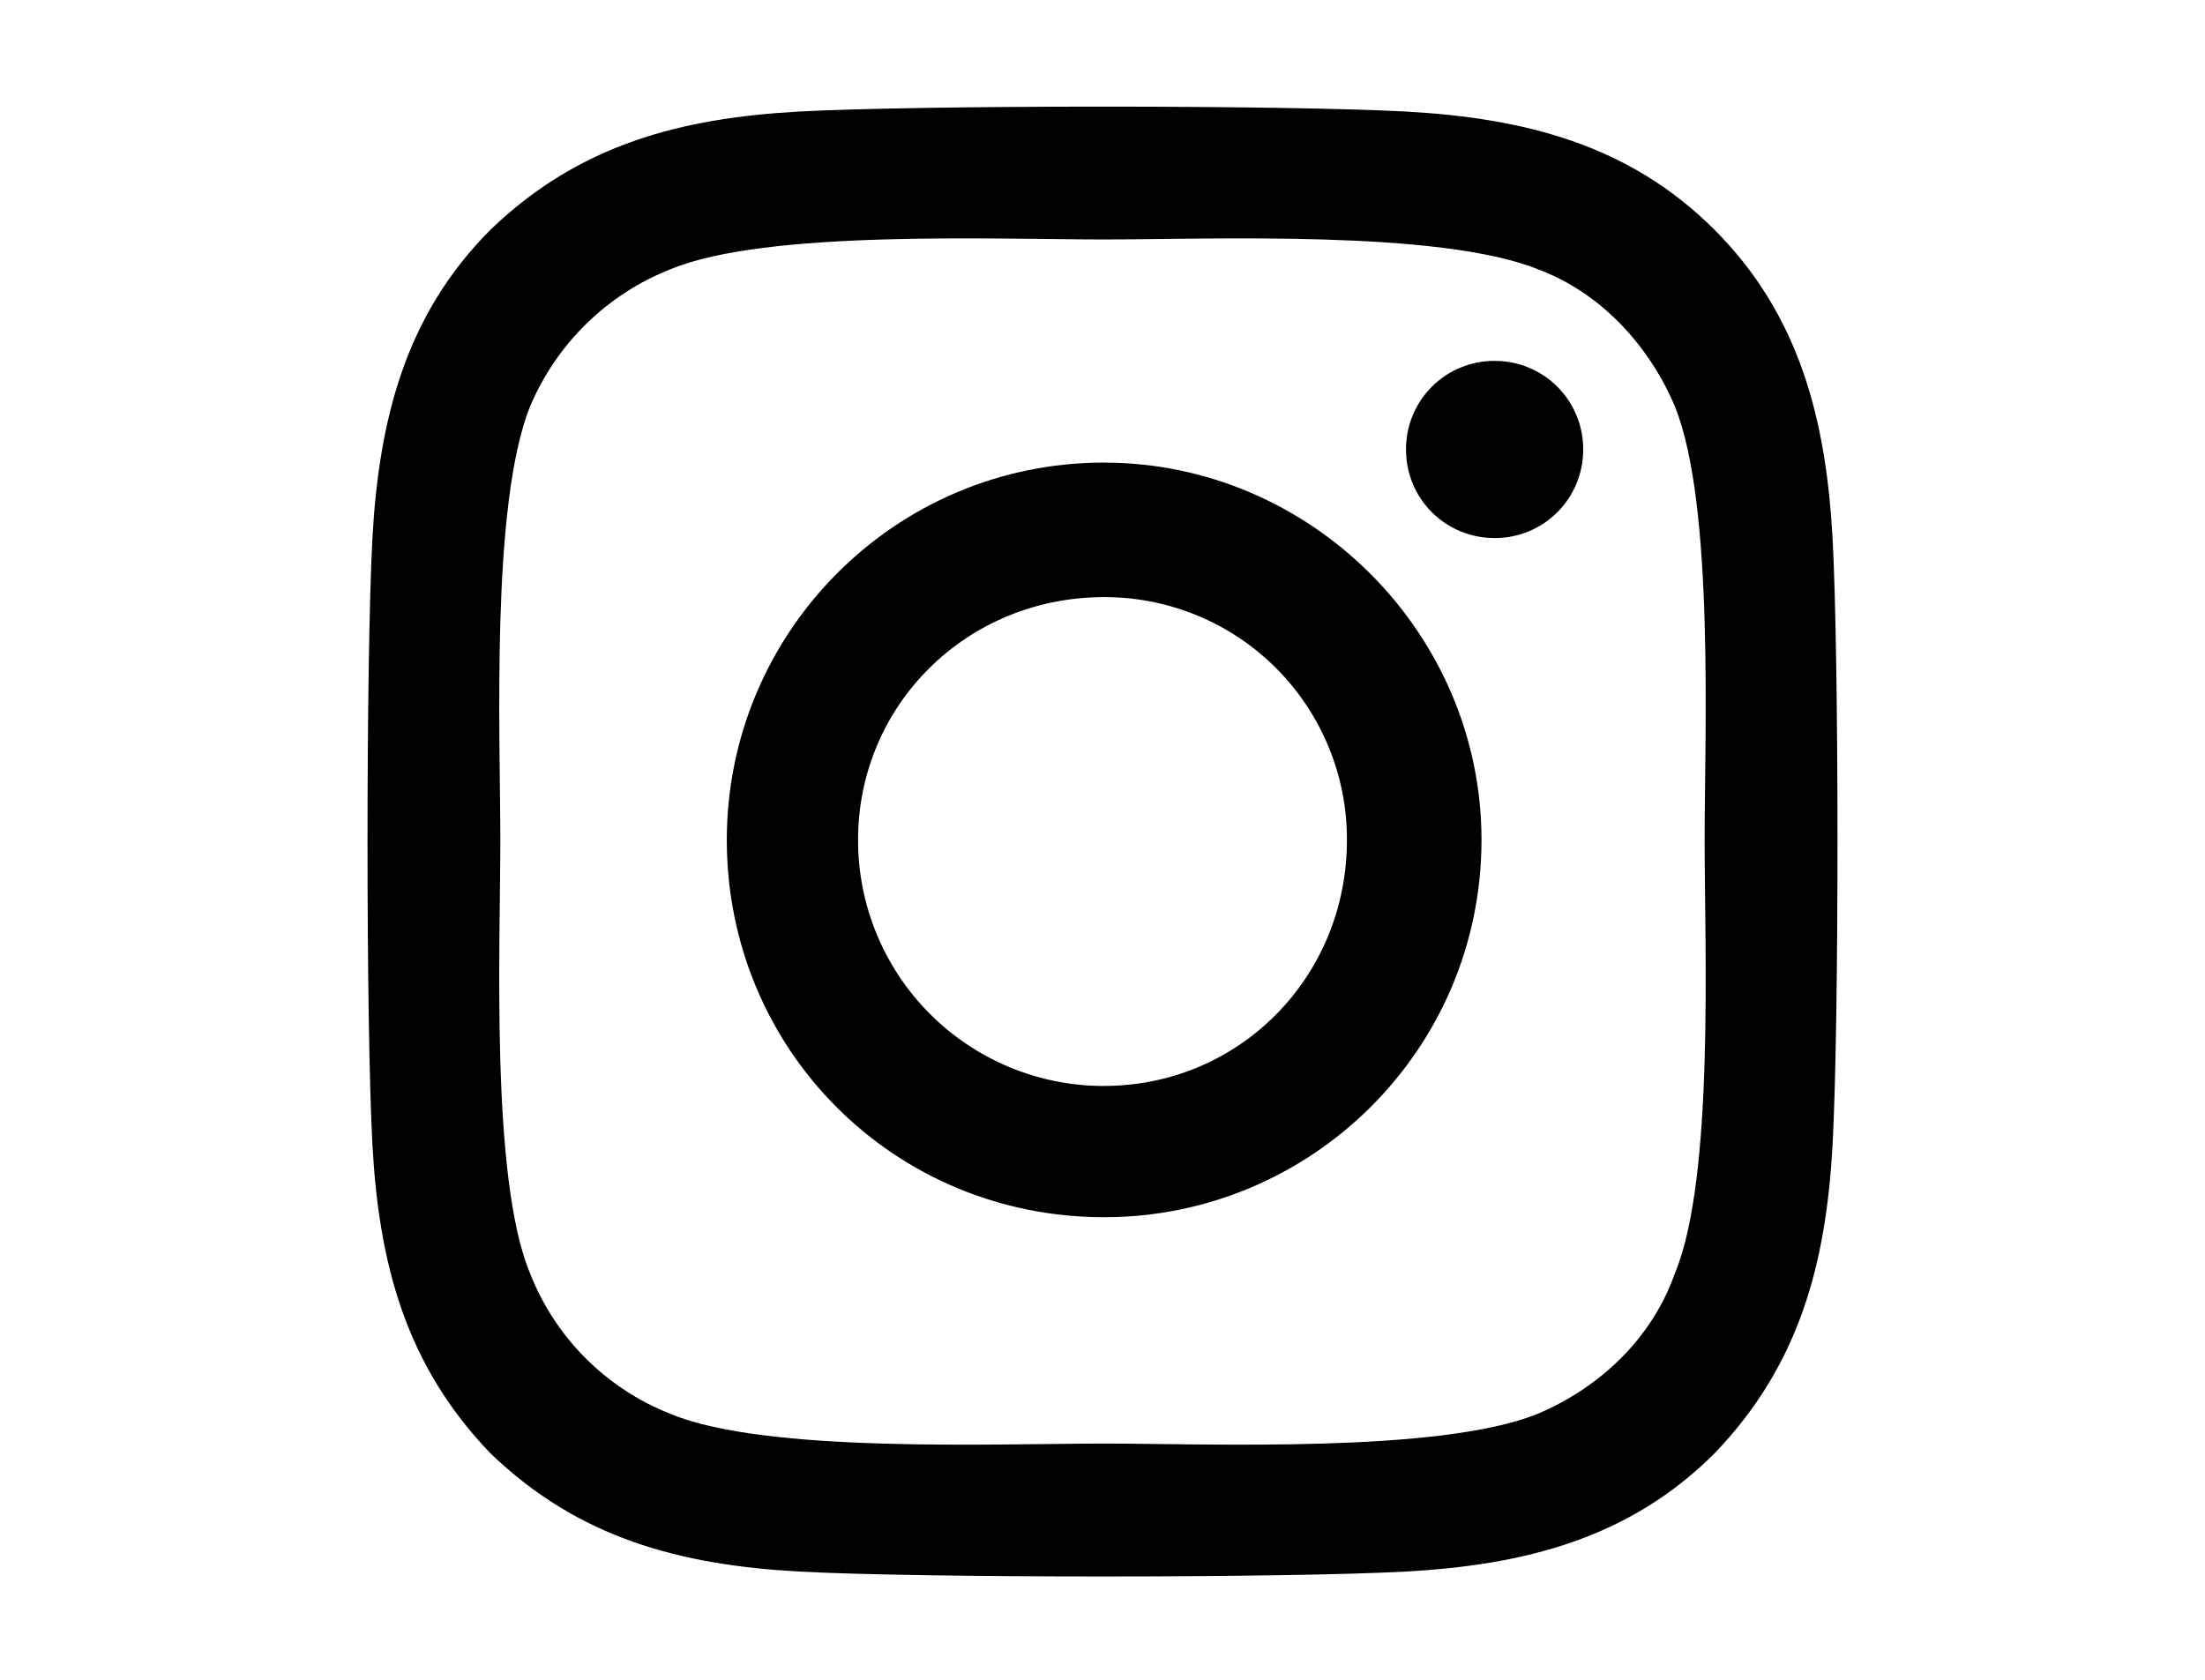
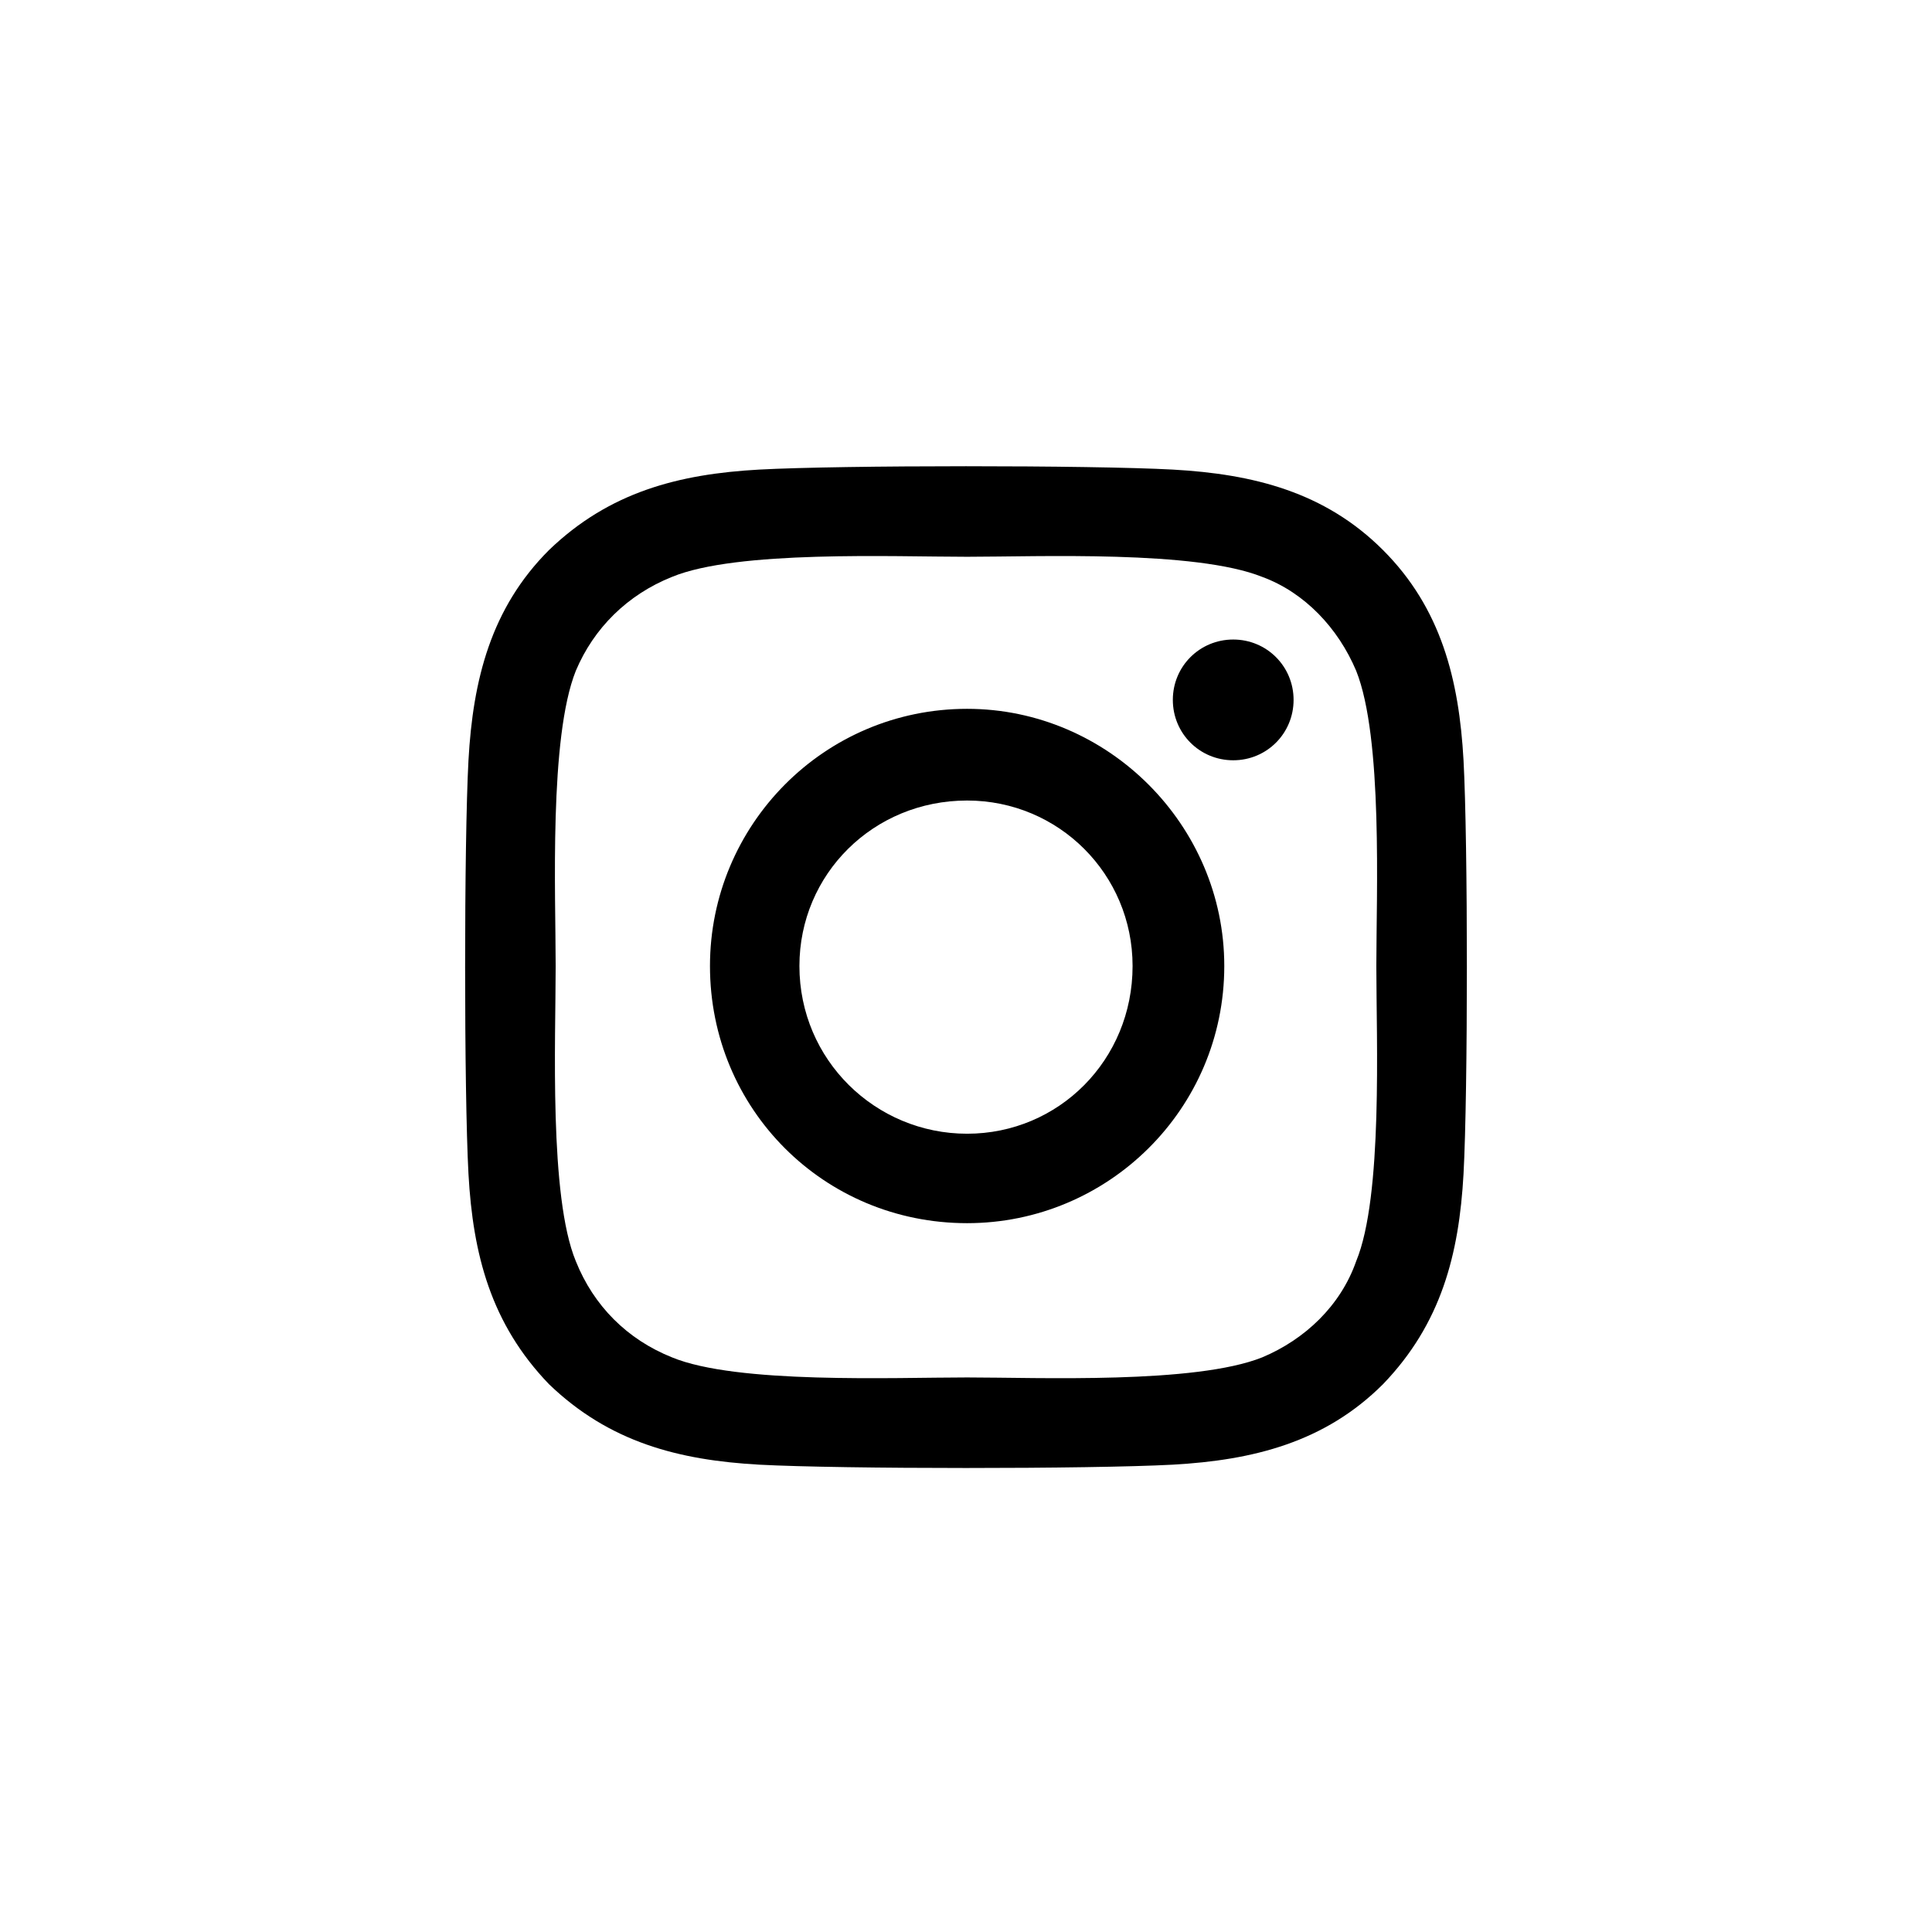
- <svg xmlns="http://www.w3.org/2000/svg" fill="none" viewBox="0 0 42 32">
-   <path fill="#000" d="M21.031 8.813c3.938 0 7.188 3.25 7.188 7.187 0 4-3.25 7.188-7.188 7.188-4 0-7.187-3.188-7.187-7.188 0-3.938 3.187-7.188 7.187-7.188Zm0 11.874c2.563 0 4.625-2.062 4.625-4.687a4.614 4.614 0 0 0-4.625-4.625c-2.625 0-4.687 2.063-4.687 4.625a4.681 4.681 0 0 0 4.687 4.688Zm9.125-12.125a1.68 1.68 0 0 0-1.687-1.687 1.68 1.68 0 0 0-1.688 1.688c0 .937.75 1.687 1.688 1.687a1.68 1.68 0 0 0 1.687-1.688Zm4.75 1.688c.125 2.313.125 9.25 0 11.563-.125 2.25-.625 4.187-2.25 5.875-1.625 1.625-3.625 2.125-5.875 2.25-2.312.125-9.25.125-11.562 0-2.25-.125-4.188-.625-5.875-2.25-1.625-1.688-2.125-3.625-2.25-5.875-.125-2.313-.125-9.25 0-11.563C7.219 8 7.719 6 9.344 4.375c1.687-1.625 3.625-2.125 5.875-2.25C17.53 2 24.469 2 26.78 2.125c2.25.125 4.25.625 5.875 2.25S34.781 8 34.906 10.25Zm-3 14c.75-1.813.563-6.188.563-8.25 0-2 .187-6.375-.563-8.25-.5-1.188-1.437-2.188-2.625-2.625-1.875-.75-6.25-.563-8.25-.563-2.062 0-6.437-.187-8.25.563a4.82 4.82 0 0 0-2.687 2.625C9.344 9.625 9.53 14 9.53 16c0 2.063-.187 6.438.563 8.25a4.738 4.738 0 0 0 2.687 2.688c1.813.75 6.188.562 8.25.562 2 0 6.375.188 8.25-.563 1.188-.5 2.188-1.437 2.625-2.687Z" />
+ <svg xmlns="http://www.w3.org/2000/svg" width="54" height="54" viewBox="0 0 54 54" fill="none">
+   <path d="M27.031 19.812C30.969 19.812 34.219 23.062 34.219 27C34.219 31 30.969 34.188 27.031 34.188C23.031 34.188 19.844 31 19.844 27C19.844 23.062 23.031 19.812 27.031 19.812ZM27.031 31.688C29.594 31.688 31.656 29.625 31.656 27C31.656 24.438 29.594 22.375 27.031 22.375C24.406 22.375 22.344 24.438 22.344 27C22.344 29.625 24.469 31.688 27.031 31.688ZM36.156 19.562C36.156 18.625 35.406 17.875 34.469 17.875C33.531 17.875 32.781 18.625 32.781 19.562C32.781 20.5 33.531 21.25 34.469 21.25C35.406 21.25 36.156 20.5 36.156 19.562ZM40.906 21.25C41.031 23.562 41.031 30.5 40.906 32.812C40.781 35.062 40.281 37 38.656 38.688C37.031 40.312 35.031 40.812 32.781 40.938C30.469 41.062 23.531 41.062 21.219 40.938C18.969 40.812 17.031 40.312 15.344 38.688C13.719 37 13.219 35.062 13.094 32.812C12.969 30.5 12.969 23.562 13.094 21.25C13.219 19 13.719 17 15.344 15.375C17.031 13.75 18.969 13.25 21.219 13.125C23.531 13 30.469 13 32.781 13.125C35.031 13.25 37.031 13.75 38.656 15.375C40.281 17 40.781 19 40.906 21.25ZM37.906 35.25C38.656 33.438 38.469 29.062 38.469 27C38.469 25 38.656 20.625 37.906 18.75C37.406 17.562 36.469 16.562 35.281 16.125C33.406 15.375 29.031 15.562 27.031 15.562C24.969 15.562 20.594 15.375 18.781 16.125C17.531 16.625 16.594 17.562 16.094 18.75C15.344 20.625 15.531 25 15.531 27C15.531 29.062 15.344 33.438 16.094 35.25C16.594 36.5 17.531 37.438 18.781 37.938C20.594 38.688 24.969 38.5 27.031 38.5C29.031 38.5 33.406 38.688 35.281 37.938C36.469 37.438 37.469 36.5 37.906 35.25Z" fill="black" style="fill:black;fill-opacity:1;" />
</svg>
